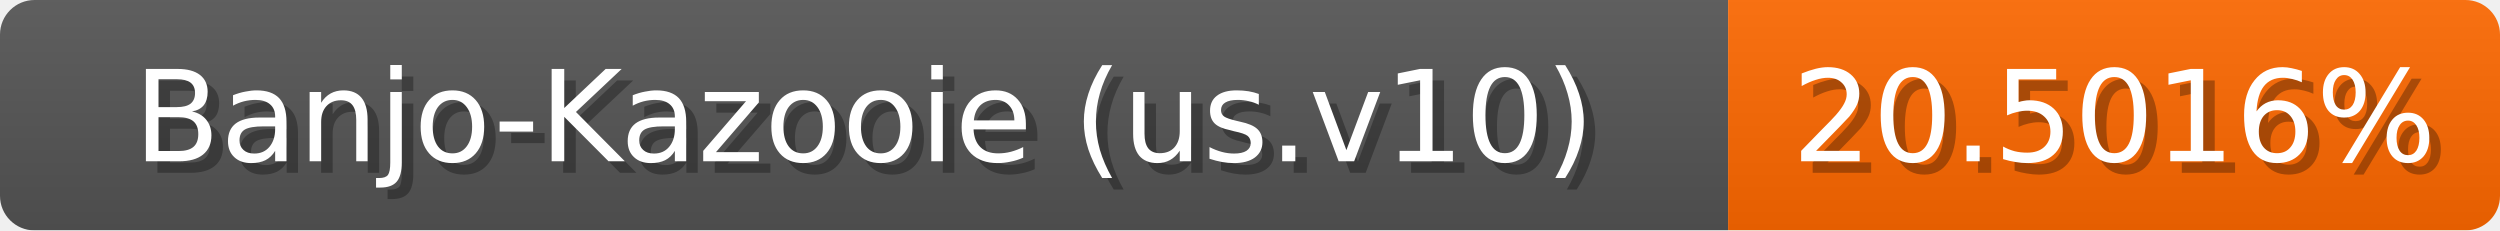
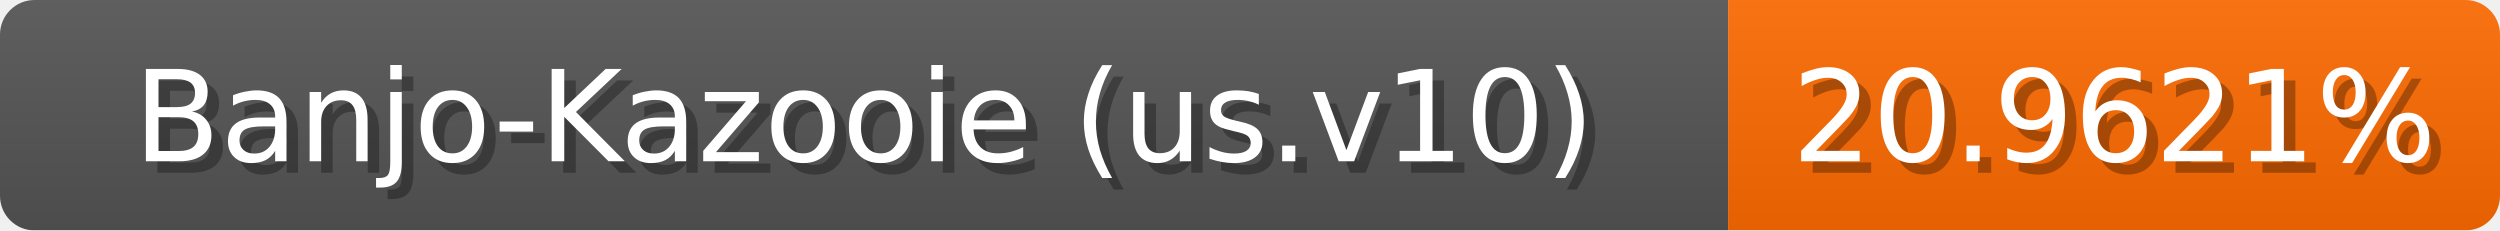
<svg xmlns="http://www.w3.org/2000/svg" width="217" height="20">
  <linearGradient id="b" x2="0" y2="100%">
    <stop offset="0" stop-color="#bbb" stop-opacity=".1" />
    <stop offset="1" stop-opacity=".1" />
  </linearGradient>
  <mask id="anybadge_1">
    <rect width="217" height="20" rx="3" fill="#fff" />
  </mask>
  <g mask="url(#anybadge_1)">
    <path fill="#555" d="M0 0h150v20H0z" />
-     <path fill="#ff6900" d="M150 0h67v20H150z" />
+     <path fill="#ff6b00" d="M150 0h67v20H150z" />
    <path fill="url(#b)" d="M0 0h217v20H0z" />
  </g>
  <g fill="#fff" text-anchor="middle" font-family="DejaVu Sans,Verdana,Geneva,sans-serif" font-size="11">
    <text x="76.0" y="15" fill="#010101" fill-opacity=".3">Banjo-Kazooie (us.v10)</text>
    <text x="75.0" y="14">Banjo-Kazooie (us.v10)</text>
  </g>
  <g fill="#fff" text-anchor="middle" font-family="DejaVu Sans,Verdana,Geneva,sans-serif" font-size="11">
-     <text x="184.5" y="15" fill="#010101" fill-opacity=".3">20.5016%</text>
-     <text x="183.5" y="14">20.5016%</text>
+     <text x="184.5" y="15" fill="#010101" fill-opacity=".3">20.9621%</text>
+     <text x="183.5" y="14">20.9621%</text>
  </g>
</svg>
